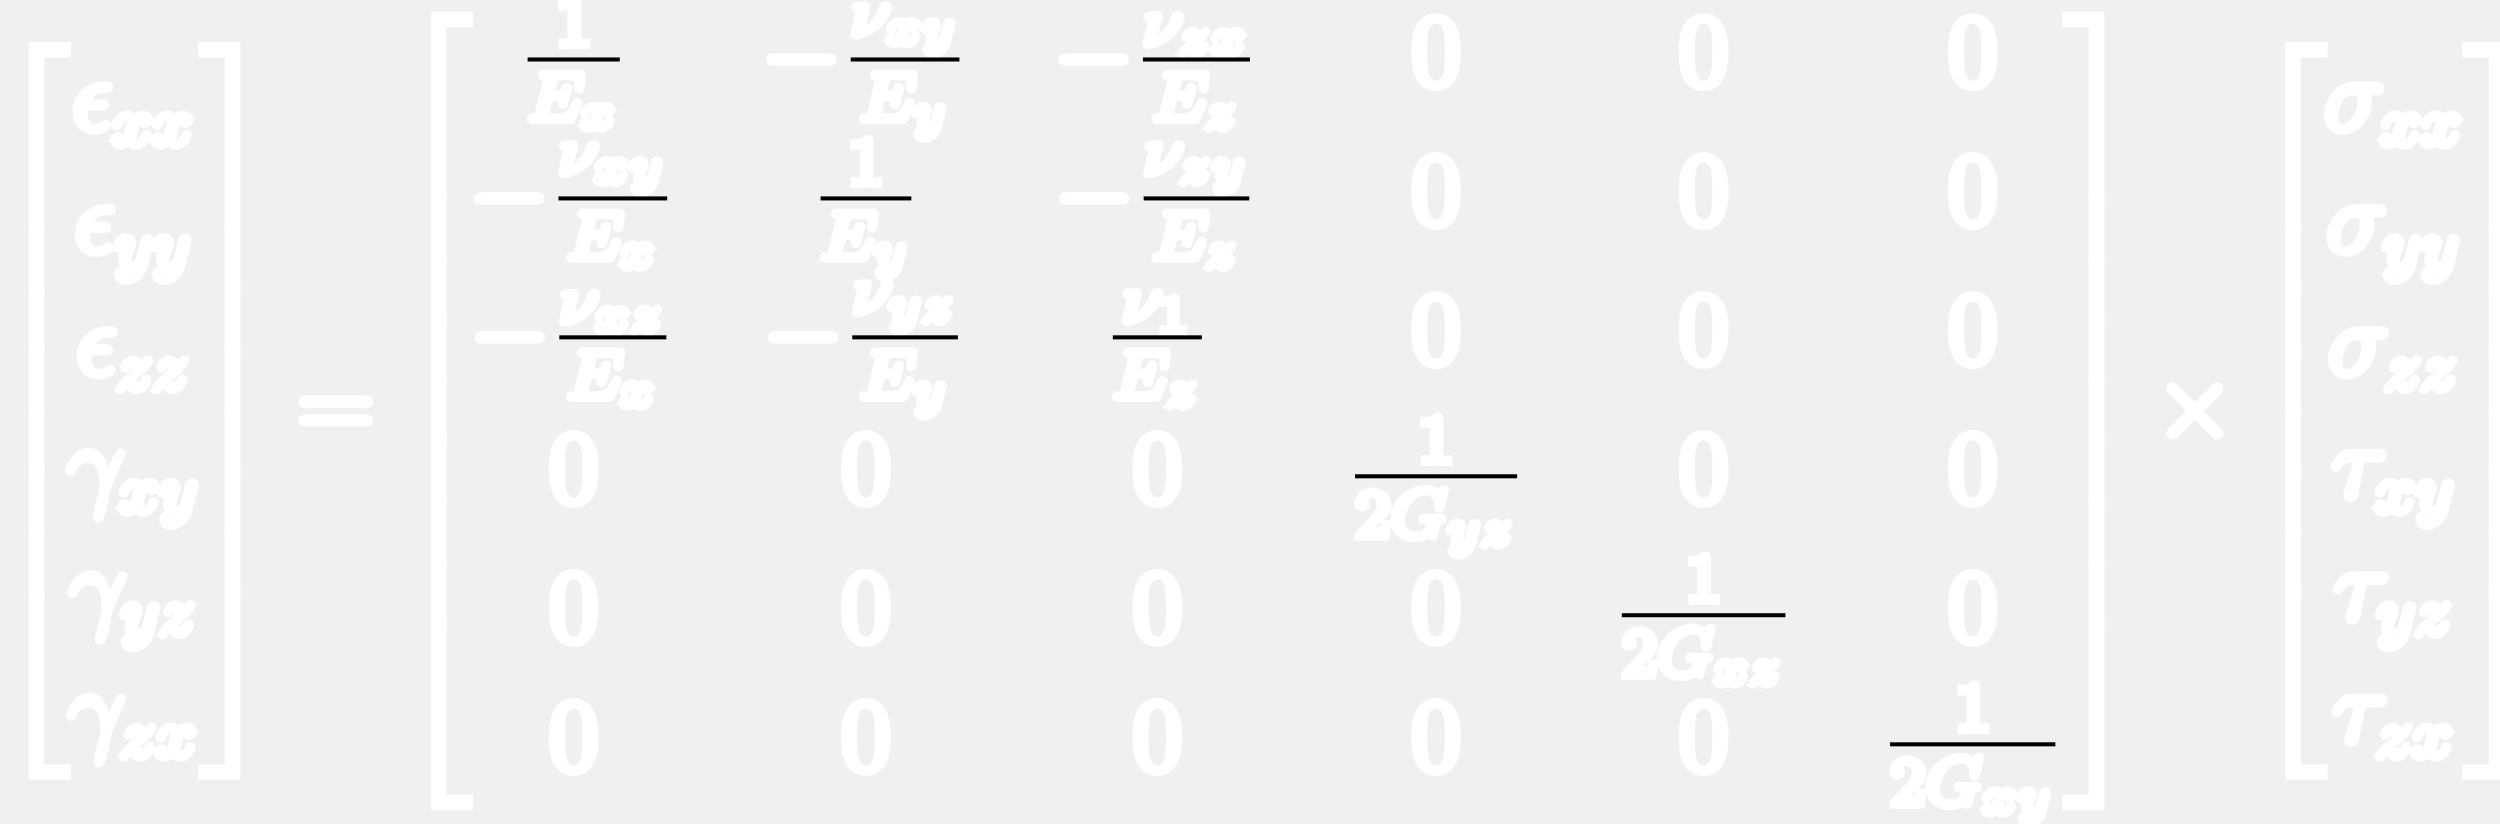
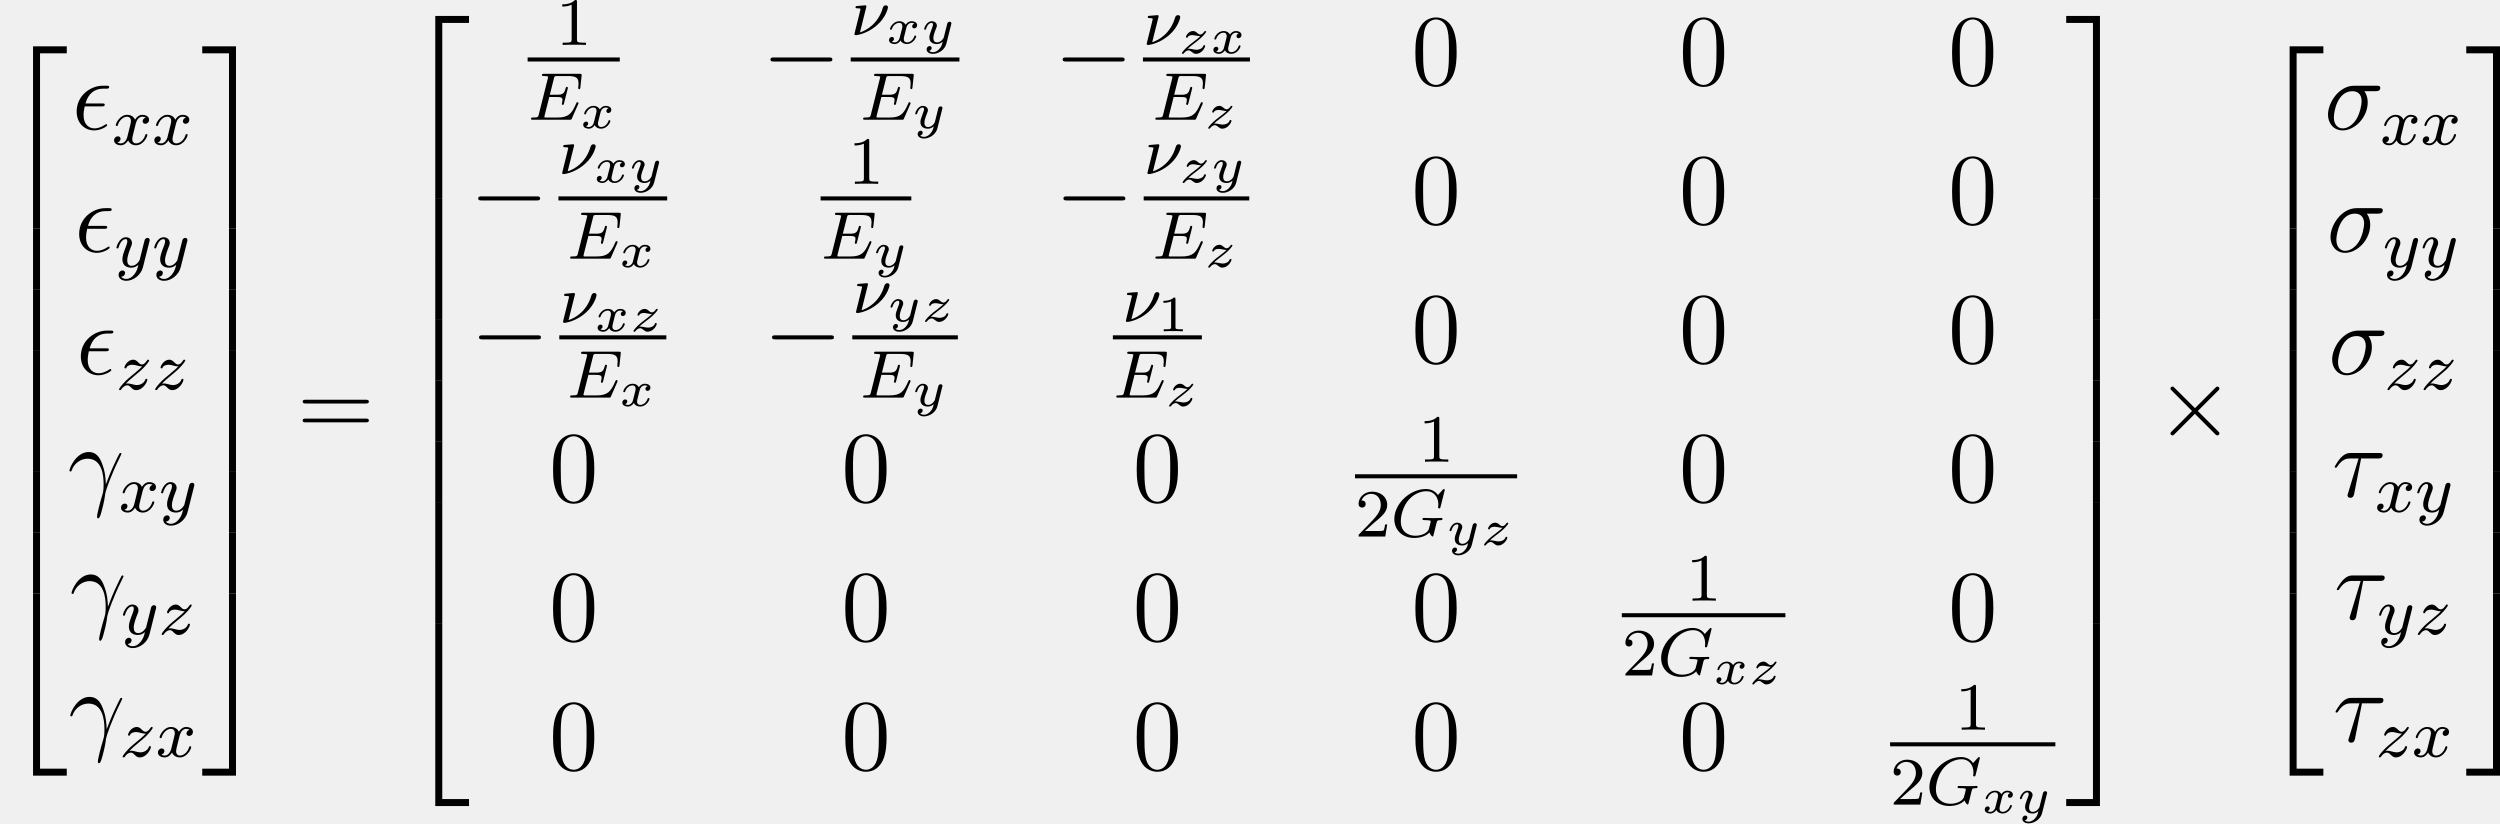
<svg xmlns="http://www.w3.org/2000/svg" xmlns:xlink="http://www.w3.org/1999/xlink" height="145.724pt" version="1.1" viewBox="125.474 100.282 442.468 145.724" width="442.468pt">
-   <style>path,use{fill:white !important;stroke:white !important;}</style>
  <defs>
    <path d="M1.833 -3.284C1.841 -3.316 1.849 -3.363 1.849 -3.403C1.849 -3.411 1.849 -3.515 1.722 -3.515S0.813 -3.443 0.677 -3.427C0.598 -3.411 0.566 -3.347 0.566 -3.276C0.566 -3.164 0.677 -3.164 0.773 -3.164C0.948 -3.164 1.156 -3.164 1.156 -3.053C1.156 -3.005 1.068 -2.646 1.012 -2.447C0.98 -2.295 0.845 -1.753 0.813 -1.642L0.526 -0.494C0.494 -0.367 0.438 -0.135 0.438 -0.112C0.438 0 0.558 0 0.59 0H0.709C1.451 -0.12 2.351 -0.502 3.132 -1.196C4.224 -2.168 4.399 -3.244 4.399 -3.268C4.399 -3.435 4.272 -3.515 4.136 -3.515C3.985 -3.515 3.85 -3.427 3.786 -3.212C3.26 -1.387 1.905 -0.566 1.092 -0.319L1.833 -3.284Z" id="g3-23" />
    <path d="M5.97 -1.849C5.986 -1.881 6.001 -1.929 6.001 -1.961C6.001 -1.977 5.994 -2.072 5.882 -2.072C5.794 -2.072 5.786 -2.048 5.707 -1.873C5.197 -0.709 4.822 -0.263 3.523 -0.263H2.072C2.001 -0.279 1.977 -0.279 1.977 -0.335C1.977 -0.399 1.993 -0.462 2.008 -0.51L2.558 -2.686H3.411C3.993 -2.686 4.113 -2.59 4.113 -2.335C4.113 -2.327 4.113 -2.2 4.057 -1.977C4.041 -1.937 4.033 -1.889 4.033 -1.865C4.033 -1.857 4.041 -1.753 4.152 -1.753C4.248 -1.753 4.264 -1.801 4.296 -1.937L4.718 -3.602C4.726 -3.626 4.75 -3.746 4.75 -3.762C4.75 -3.842 4.686 -3.881 4.631 -3.881C4.527 -3.881 4.519 -3.826 4.479 -3.69C4.32 -3.068 4.105 -2.949 3.419 -2.949H2.622L3.1 -4.854C3.172 -5.141 3.18 -5.157 3.507 -5.157H4.75C5.707 -5.157 6.009 -4.965 6.009 -4.264C6.009 -4.097 5.97 -3.897 5.97 -3.746C5.97 -3.65 6.025 -3.61 6.089 -3.61C6.201 -3.61 6.209 -3.682 6.225 -3.818L6.368 -5.173C6.376 -5.212 6.376 -5.268 6.376 -5.308C6.376 -5.42 6.28 -5.42 6.137 -5.42H1.937C1.785 -5.42 1.69 -5.42 1.69 -5.268C1.69 -5.157 1.793 -5.157 1.929 -5.157C1.953 -5.157 2.096 -5.157 2.232 -5.141C2.399 -5.125 2.415 -5.101 2.415 -5.029C2.415 -4.989 2.399 -4.941 2.391 -4.902L1.323 -0.63C1.251 -0.327 1.235 -0.263 0.646 -0.263C0.494 -0.263 0.399 -0.263 0.399 -0.112C0.399 0 0.502 0 0.638 0H4.949C5.149 0 5.157 0 5.22 -0.143L5.97 -1.849Z" id="g3-69" />
    <path d="M6.352 -5.396C6.36 -5.428 6.376 -5.475 6.376 -5.515C6.376 -5.571 6.328 -5.611 6.272 -5.611S6.193 -5.587 6.129 -5.515L5.571 -4.902C5.204 -5.412 4.686 -5.611 4.144 -5.611C2.279 -5.611 0.422 -3.889 0.422 -2.064C0.422 -0.733 1.411 0.167 2.766 0.167C3.626 0.167 4.264 -0.143 4.559 -0.486C4.655 -0.231 4.846 -0.008 4.926 -0.008C4.957 -0.008 4.997 -0.024 5.013 -0.056C5.061 -0.191 5.252 -1.004 5.308 -1.227C5.38 -1.546 5.436 -1.769 5.483 -1.833C5.555 -1.929 5.707 -1.937 5.946 -1.937C5.986 -1.937 6.105 -1.937 6.105 -2.08C6.105 -2.16 6.049 -2.2 5.986 -2.2C5.93 -2.2 5.834 -2.176 5.061 -2.176C4.862 -2.176 4.591 -2.176 4.471 -2.184S4.033 -2.2 3.913 -2.2C3.865 -2.2 3.746 -2.2 3.746 -2.048C3.746 -1.937 3.834 -1.937 4.041 -1.937C4.208 -1.937 4.511 -1.937 4.702 -1.865C4.71 -1.849 4.718 -1.801 4.718 -1.769C4.718 -1.73 4.67 -1.554 4.647 -1.451C4.599 -1.243 4.511 -0.909 4.479 -0.829C4.224 -0.295 3.451 -0.096 2.901 -0.096C2.112 -0.096 1.188 -0.51 1.188 -1.809C1.188 -2.471 1.459 -3.618 2.16 -4.384C2.925 -5.212 3.786 -5.348 4.2 -5.348C5.173 -5.348 5.619 -4.583 5.619 -3.778C5.619 -3.666 5.587 -3.523 5.587 -3.427C5.587 -3.324 5.691 -3.324 5.723 -3.324C5.826 -3.324 5.842 -3.355 5.874 -3.499L6.352 -5.396Z" id="g3-71" />
    <path d="M3.993 -3.18C3.642 -3.092 3.626 -2.782 3.626 -2.75C3.626 -2.574 3.762 -2.455 3.937 -2.455S4.384 -2.59 4.384 -2.933C4.384 -3.387 3.881 -3.515 3.587 -3.515C3.212 -3.515 2.909 -3.252 2.726 -2.941C2.55 -3.363 2.136 -3.515 1.809 -3.515C0.94 -3.515 0.454 -2.519 0.454 -2.295C0.454 -2.224 0.51 -2.192 0.574 -2.192C0.669 -2.192 0.685 -2.232 0.709 -2.327C0.893 -2.909 1.371 -3.292 1.785 -3.292C2.096 -3.292 2.248 -3.068 2.248 -2.782C2.248 -2.622 2.152 -2.256 2.088 -2.001C2.032 -1.769 1.857 -1.06 1.817 -0.909C1.706 -0.478 1.419 -0.143 1.06 -0.143C1.028 -0.143 0.821 -0.143 0.654 -0.255C1.02 -0.343 1.02 -0.677 1.02 -0.685C1.02 -0.869 0.877 -0.98 0.701 -0.98C0.486 -0.98 0.255 -0.797 0.255 -0.494C0.255 -0.128 0.646 0.08 1.052 0.08C1.474 0.08 1.769 -0.239 1.913 -0.494C2.088 -0.104 2.455 0.08 2.837 0.08C3.706 0.08 4.184 -0.917 4.184 -1.14C4.184 -1.219 4.121 -1.243 4.065 -1.243C3.969 -1.243 3.953 -1.188 3.929 -1.108C3.77 -0.574 3.316 -0.143 2.853 -0.143C2.59 -0.143 2.399 -0.319 2.399 -0.654C2.399 -0.813 2.447 -0.996 2.558 -1.443C2.614 -1.682 2.79 -2.383 2.829 -2.534C2.941 -2.949 3.22 -3.292 3.579 -3.292C3.618 -3.292 3.826 -3.292 3.993 -3.18Z" id="g3-120" />
    <path d="M4.129 -3.005C4.16 -3.116 4.16 -3.132 4.16 -3.188C4.16 -3.387 4.001 -3.435 3.905 -3.435C3.865 -3.435 3.682 -3.427 3.579 -3.22C3.563 -3.18 3.491 -2.893 3.451 -2.726L2.973 -0.813C2.965 -0.789 2.622 -0.143 2.04 -0.143C1.65 -0.143 1.514 -0.43 1.514 -0.789C1.514 -1.251 1.785 -1.961 1.969 -2.423C2.048 -2.622 2.072 -2.694 2.072 -2.837C2.072 -3.276 1.722 -3.515 1.355 -3.515C0.566 -3.515 0.239 -2.391 0.239 -2.295C0.239 -2.224 0.295 -2.192 0.359 -2.192C0.462 -2.192 0.47 -2.24 0.494 -2.319C0.701 -3.013 1.044 -3.292 1.331 -3.292C1.451 -3.292 1.522 -3.212 1.522 -3.029C1.522 -2.861 1.459 -2.678 1.403 -2.534C1.076 -1.69 0.94 -1.283 0.94 -0.909C0.94 -0.128 1.53 0.08 2.001 0.08C2.375 0.08 2.646 -0.088 2.837 -0.271C2.726 0.175 2.646 0.486 2.343 0.869C2.08 1.196 1.761 1.403 1.403 1.403C1.267 1.403 0.964 1.379 0.805 1.14C1.227 1.108 1.259 0.749 1.259 0.701C1.259 0.51 1.116 0.406 0.948 0.406C0.773 0.406 0.494 0.542 0.494 0.933C0.494 1.307 0.837 1.626 1.403 1.626C2.216 1.626 3.132 0.972 3.371 0.008L4.129 -3.005Z" id="g3-121" />
    <path d="M1.156 -0.693C1.443 -0.988 1.53 -1.076 2.232 -1.658C2.319 -1.73 2.877 -2.192 3.092 -2.399C3.595 -2.893 3.905 -3.332 3.905 -3.419C3.905 -3.491 3.842 -3.515 3.786 -3.515C3.706 -3.515 3.698 -3.499 3.618 -3.379C3.371 -3.013 3.196 -2.949 3.053 -2.949C2.901 -2.949 2.805 -3.013 2.646 -3.172C2.439 -3.371 2.279 -3.515 2.024 -3.515C1.387 -3.515 0.988 -2.798 0.988 -2.582C0.988 -2.574 0.988 -2.487 1.116 -2.487C1.196 -2.487 1.211 -2.519 1.243 -2.606C1.347 -2.837 1.69 -2.917 1.929 -2.917C2.112 -2.917 2.303 -2.869 2.495 -2.813C2.829 -2.726 2.901 -2.726 3.084 -2.726C2.917 -2.55 2.694 -2.327 2.08 -1.825C1.745 -1.546 1.411 -1.275 1.196 -1.068C0.606 -0.486 0.351 -0.096 0.351 -0.016C0.351 0.056 0.406 0.08 0.47 0.08C0.55 0.08 0.566 0.056 0.606 0C0.765 -0.239 1.012 -0.486 1.315 -0.486C1.498 -0.486 1.578 -0.414 1.73 -0.263C1.985 -0.016 2.128 0.08 2.359 0.08C3.188 0.08 3.69 -0.909 3.69 -1.156C3.69 -1.227 3.634 -1.259 3.571 -1.259C3.483 -1.259 3.467 -1.211 3.435 -1.132C3.284 -0.733 2.845 -0.518 2.447 -0.518C2.295 -0.518 2.12 -0.558 1.881 -0.622C1.546 -0.709 1.466 -0.709 1.347 -0.709C1.267 -0.709 1.219 -0.709 1.156 -0.693Z" id="g3-122" />
    <path d="M3.897 21.041H4.722V0.359H7.878V-0.466H3.897V21.041Z" id="g0-50" />
    <path d="M3.24 21.041H4.065V-0.466H0.084V0.359H3.24V21.041Z" id="g0-51" />
    <path d="M3.897 21.029H7.878V20.204H4.722V-0.478H3.897V21.029Z" id="g0-52" />
    <path d="M3.24 20.204H0.084V21.029H4.065V-0.478H3.24V20.204Z" id="g0-53" />
    <path d="M3.897 7.185H4.722V-0.012H3.897V7.185Z" id="g0-54" />
    <path d="M3.24 7.185H4.065V-0.012H3.24V7.185Z" id="g0-55" />
    <path d="M7.878 -2.75C8.082 -2.75 8.297 -2.75 8.297 -2.989S8.082 -3.228 7.878 -3.228H1.411C1.207 -3.228 0.992 -3.228 0.992 -2.989S1.207 -2.75 1.411 -2.75H7.878Z" id="g1-0" />
    <path d="M4.651 -3.324L2.26 -5.703C2.116 -5.846 2.092 -5.87 1.997 -5.87C1.877 -5.87 1.757 -5.762 1.757 -5.631C1.757 -5.547 1.781 -5.523 1.913 -5.392L4.304 -2.989L1.913 -0.586C1.781 -0.454 1.757 -0.43 1.757 -0.347C1.757 -0.215 1.877 -0.108 1.997 -0.108C2.092 -0.108 2.116 -0.132 2.26 -0.275L4.639 -2.654L7.113 -0.179C7.137 -0.167 7.221 -0.108 7.293 -0.108C7.436 -0.108 7.532 -0.215 7.532 -0.347C7.532 -0.371 7.532 -0.418 7.496 -0.478C7.484 -0.502 5.583 -2.379 4.985 -2.989L7.173 -5.177C7.233 -5.248 7.412 -5.404 7.472 -5.475C7.484 -5.499 7.532 -5.547 7.532 -5.631C7.532 -5.762 7.436 -5.87 7.293 -5.87C7.197 -5.87 7.149 -5.822 7.018 -5.691L4.651 -3.324Z" id="g1-2" />
    <path d="M3.365 -2.349C3.156 -2.289 3.108 -2.116 3.108 -2.026C3.108 -1.835 3.264 -1.793 3.347 -1.793C3.521 -1.793 3.694 -1.937 3.694 -2.17C3.694 -2.493 3.341 -2.636 3.037 -2.636C2.642 -2.636 2.403 -2.331 2.337 -2.218C2.26 -2.367 2.032 -2.636 1.584 -2.636C0.897 -2.636 0.49 -1.925 0.49 -1.716C0.49 -1.686 0.514 -1.632 0.598 -1.632S0.699 -1.668 0.717 -1.722C0.867 -2.206 1.273 -2.439 1.566 -2.439S1.949 -2.248 1.949 -2.05C1.949 -1.979 1.949 -1.925 1.901 -1.739C1.763 -1.184 1.632 -0.64 1.602 -0.568C1.512 -0.341 1.297 -0.137 1.046 -0.137C1.01 -0.137 0.843 -0.137 0.705 -0.227C0.938 -0.305 0.962 -0.502 0.962 -0.55C0.962 -0.705 0.843 -0.783 0.723 -0.783C0.556 -0.783 0.377 -0.652 0.377 -0.406C0.377 -0.066 0.753 0.06 1.034 0.06C1.375 0.06 1.62 -0.173 1.734 -0.359C1.853 -0.108 2.14 0.06 2.481 0.06C3.186 0.06 3.581 -0.664 3.581 -0.861C3.581 -0.873 3.575 -0.944 3.467 -0.944C3.383 -0.944 3.371 -0.903 3.353 -0.849C3.18 -0.329 2.756 -0.137 2.505 -0.137C2.277 -0.137 2.116 -0.269 2.116 -0.52C2.116 -0.634 2.146 -0.765 2.2 -0.974L2.391 -1.751C2.451 -1.985 2.481 -2.092 2.606 -2.236C2.69 -2.325 2.833 -2.439 3.025 -2.439C3.055 -2.439 3.234 -2.439 3.365 -2.349Z" id="g2-120" />
    <path d="M3.563 -2.295C3.575 -2.337 3.581 -2.361 3.581 -2.379C3.581 -2.451 3.527 -2.576 3.365 -2.576C3.264 -2.576 3.162 -2.511 3.12 -2.427C3.096 -2.385 3.055 -2.2 3.025 -2.086L2.899 -1.59L2.714 -0.843C2.672 -0.675 2.648 -0.58 2.409 -0.353C2.343 -0.293 2.152 -0.137 1.895 -0.137C1.453 -0.137 1.453 -0.526 1.453 -0.634C1.453 -0.897 1.524 -1.166 1.787 -1.823C1.847 -1.967 1.865 -2.008 1.865 -2.116C1.865 -2.451 1.566 -2.636 1.267 -2.636C0.658 -2.636 0.365 -1.847 0.365 -1.716C0.365 -1.686 0.389 -1.632 0.472 -1.632S0.574 -1.668 0.592 -1.722C0.759 -2.301 1.076 -2.439 1.243 -2.439C1.363 -2.439 1.405 -2.361 1.405 -2.224C1.405 -2.098 1.327 -1.895 1.261 -1.734C1.052 -1.207 0.98 -0.933 0.98 -0.717C0.98 -0.149 1.405 0.06 1.871 0.06C1.955 0.06 2.236 0.06 2.552 -0.215C2.475 0.114 2.421 0.347 2.134 0.658C2.026 0.777 1.757 1.022 1.399 1.022C1.345 1.022 1.088 1.016 0.95 0.861C1.213 0.813 1.249 0.58 1.249 0.526C1.249 0.365 1.118 0.299 1.004 0.299C0.855 0.299 0.658 0.418 0.658 0.693C0.658 0.98 0.938 1.219 1.405 1.219C2.038 1.219 2.803 0.753 2.989 0.006L3.563 -2.295Z" id="g2-121" />
    <path d="M1.13 -0.538C1.315 -0.717 1.524 -0.891 1.841 -1.13C2.248 -1.441 2.487 -1.626 2.744 -1.865C3.084 -2.176 3.312 -2.493 3.312 -2.552C3.312 -2.636 3.228 -2.636 3.204 -2.636C3.144 -2.636 3.126 -2.624 3.084 -2.558C2.977 -2.403 2.815 -2.224 2.624 -2.224C2.481 -2.224 2.355 -2.325 2.277 -2.391C2.122 -2.523 1.985 -2.636 1.763 -2.636C1.261 -2.636 0.927 -2.11 0.927 -1.931C0.927 -1.865 0.974 -1.841 1.034 -1.841C1.112 -1.841 1.13 -1.877 1.148 -1.925C1.231 -2.134 1.566 -2.152 1.692 -2.152C1.847 -2.152 2.002 -2.122 2.122 -2.092C2.427 -2.032 2.493 -2.032 2.624 -2.026C2.487 -1.895 2.343 -1.763 1.955 -1.47C1.47 -1.1 1.291 -0.962 1.04 -0.729C0.735 -0.454 0.448 -0.102 0.448 -0.024C0.448 0.06 0.538 0.06 0.562 0.06C0.622 0.06 0.634 0.048 0.669 0C0.909 -0.317 1.142 -0.353 1.237 -0.353C1.381 -0.353 1.482 -0.275 1.59 -0.185C1.769 -0.048 1.895 0.06 2.11 0.06C2.774 0.06 3.198 -0.669 3.198 -0.885C3.198 -0.938 3.144 -0.968 3.084 -0.968C3.001 -0.968 2.989 -0.933 2.971 -0.873C2.851 -0.544 2.457 -0.424 2.176 -0.424C2.032 -0.424 1.889 -0.454 1.734 -0.484C1.554 -0.52 1.411 -0.55 1.267 -0.55C1.237 -0.55 1.184 -0.55 1.13 -0.538Z" id="g2-122" />
    <path d="M5.356 -3.826C5.356 -4.818 5.296 -5.786 4.866 -6.695C4.376 -7.687 3.515 -7.95 2.929 -7.95C2.236 -7.95 1.387 -7.603 0.944 -6.611C0.61 -5.858 0.49 -5.117 0.49 -3.826C0.49 -2.666 0.574 -1.793 1.004 -0.944C1.47 -0.036 2.295 0.251 2.917 0.251C3.957 0.251 4.555 -0.371 4.902 -1.064C5.332 -1.961 5.356 -3.132 5.356 -3.826ZM2.917 0.012C2.534 0.012 1.757 -0.203 1.53 -1.506C1.399 -2.224 1.399 -3.132 1.399 -3.969C1.399 -4.949 1.399 -5.834 1.59 -6.539C1.793 -7.34 2.403 -7.711 2.917 -7.711C3.371 -7.711 4.065 -7.436 4.292 -6.408C4.447 -5.727 4.447 -4.782 4.447 -3.969C4.447 -3.168 4.447 -2.26 4.316 -1.53C4.089 -0.215 3.335 0.012 2.917 0.012Z" id="g7-48" />
    <path d="M8.07 -3.873C8.237 -3.873 8.452 -3.873 8.452 -4.089C8.452 -4.316 8.249 -4.316 8.07 -4.316H1.028C0.861 -4.316 0.646 -4.316 0.646 -4.101C0.646 -3.873 0.849 -3.873 1.028 -3.873H8.07ZM8.07 -1.65C8.237 -1.65 8.452 -1.65 8.452 -1.865C8.452 -2.092 8.249 -2.092 8.07 -2.092H1.028C0.861 -2.092 0.646 -2.092 0.646 -1.877C0.646 -1.65 0.849 -1.65 1.028 -1.65H8.07Z" id="g7-61" />
    <path d="M2.146 -3.796C2.146 -3.975 2.122 -3.975 1.943 -3.975C1.548 -3.593 0.938 -3.593 0.723 -3.593V-3.359C0.879 -3.359 1.273 -3.359 1.632 -3.527V-0.508C1.632 -0.311 1.632 -0.233 1.016 -0.233H0.759V0C1.088 -0.024 1.554 -0.024 1.889 -0.024S2.69 -0.024 3.019 0V-0.233H2.762C2.146 -0.233 2.146 -0.311 2.146 -0.508V-3.796Z" id="g5-49" />
    <path d="M4.519 -1.459C4.495 -2.044 4.471 -2.965 4.017 -4.041C3.778 -4.639 3.371 -5.272 2.499 -5.272C1.028 -5.272 0.227 -3.395 0.227 -3.084C0.227 -2.977 0.311 -2.977 0.347 -2.977C0.454 -2.977 0.454 -3.001 0.514 -3.156C0.765 -3.897 1.53 -4.483 2.355 -4.483C4.017 -4.483 4.256 -2.63 4.256 -1.447C4.256 -0.693 4.172 -0.442 4.101 -0.203C3.873 0.538 3.479 2.02 3.479 2.355C3.479 2.451 3.515 2.558 3.61 2.558C3.79 2.558 3.897 2.164 4.029 1.686C4.316 0.634 4.388 0.108 4.447 -0.371C4.483 -0.658 5.165 -2.63 6.109 -4.507C6.193 -4.698 6.36 -5.021 6.36 -5.057C6.36 -5.069 6.348 -5.153 6.241 -5.153C6.217 -5.153 6.157 -5.153 6.133 -5.105C6.109 -5.081 5.691 -4.268 5.332 -3.455C5.153 -3.049 4.914 -2.511 4.519 -1.459Z" id="g4-13" />
    <path d="M3.479 -2.714C3.658 -2.714 3.862 -2.714 3.862 -2.905C3.862 -3.061 3.742 -3.061 3.527 -3.061H1.59C1.889 -4.148 2.594 -4.806 3.658 -4.806H4.005C4.208 -4.806 4.388 -4.806 4.388 -4.997C4.388 -5.153 4.256 -5.153 4.041 -5.153H3.634C2.164 -5.153 0.55 -3.981 0.55 -2.104C0.55 -0.777 1.447 0.12 2.63 0.12C3.395 0.12 4.148 -0.359 4.148 -0.478C4.148 -0.55 4.113 -0.622 4.041 -0.622C4.005 -0.622 3.981 -0.61 3.921 -0.562C3.467 -0.263 3.025 -0.12 2.666 -0.12C2.032 -0.12 1.363 -0.538 1.363 -1.698C1.363 -1.925 1.387 -2.236 1.494 -2.714H3.479Z" id="g4-15" />
    <path d="M6.073 -4.507C6.229 -4.507 6.623 -4.507 6.623 -4.89C6.623 -5.153 6.396 -5.153 6.181 -5.153H3.539C1.745 -5.153 0.454 -3.156 0.454 -1.745C0.454 -0.729 1.112 0.12 2.188 0.12C3.599 0.12 5.141 -1.399 5.141 -3.192C5.141 -3.658 5.033 -4.113 4.746 -4.507H6.073ZM2.2 -0.12C1.59 -0.12 1.148 -0.586 1.148 -1.411C1.148 -2.128 1.578 -4.507 3.335 -4.507C3.85 -4.507 4.423 -4.256 4.423 -3.335C4.423 -2.917 4.232 -1.913 3.814 -1.219C3.383 -0.514 2.738 -0.12 2.2 -0.12Z" id="g4-27" />
    <path d="M3.431 -4.507H5.416C5.571 -4.507 5.966 -4.507 5.966 -4.89C5.966 -5.153 5.738 -5.153 5.523 -5.153H2.236C1.961 -5.153 1.554 -5.153 1.004 -4.567C0.693 -4.22 0.311 -3.587 0.311 -3.515S0.371 -3.419 0.442 -3.419C0.526 -3.419 0.538 -3.455 0.598 -3.527C1.219 -4.507 1.841 -4.507 2.14 -4.507H3.132L1.889 -0.406C1.829 -0.227 1.829 -0.203 1.829 -0.167C1.829 -0.036 1.913 0.132 2.152 0.132C2.523 0.132 2.582 -0.191 2.618 -0.371L3.431 -4.507Z" id="g4-28" />
    <path d="M2.503 -5.077C2.503 -5.292 2.487 -5.3 2.271 -5.3C1.945 -4.981 1.522 -4.79 0.765 -4.79V-4.527C0.98 -4.527 1.411 -4.527 1.873 -4.742V-0.654C1.873 -0.359 1.849 -0.263 1.092 -0.263H0.813V0C1.14 -0.024 1.825 -0.024 2.184 -0.024S3.236 -0.024 3.563 0V-0.263H3.284C2.527 -0.263 2.503 -0.359 2.503 -0.654V-5.077Z" id="g6-49" />
    <path d="M2.248 -1.626C2.375 -1.745 2.71 -2.008 2.837 -2.12C3.332 -2.574 3.802 -3.013 3.802 -3.738C3.802 -4.686 3.005 -5.3 2.008 -5.3C1.052 -5.3 0.422 -4.575 0.422 -3.865C0.422 -3.475 0.733 -3.419 0.845 -3.419C1.012 -3.419 1.259 -3.539 1.259 -3.842C1.259 -4.256 0.861 -4.256 0.765 -4.256C0.996 -4.838 1.53 -5.037 1.921 -5.037C2.662 -5.037 3.045 -4.407 3.045 -3.738C3.045 -2.909 2.463 -2.303 1.522 -1.339L0.518 -0.303C0.422 -0.215 0.422 -0.199 0.422 0H3.571L3.802 -1.427H3.555C3.531 -1.267 3.467 -0.869 3.371 -0.717C3.324 -0.654 2.718 -0.654 2.59 -0.654H1.172L2.248 -1.626Z" id="g6-50" />
  </defs>
  <g id="page1" transform="matrix(1.5 0 0 1.5 0 0)">
    <use x="83.65" xlink:href="#g0-50" y="72.787" />
    <use x="83.65" xlink:href="#g0-54" y="93.829" />
    <use x="83.65" xlink:href="#g0-54" y="101.002" />
    <use x="83.65" xlink:href="#g0-54" y="108.175" />
    <use x="83.65" xlink:href="#g0-54" y="115.348" />
    <use x="83.65" xlink:href="#g0-54" y="122.521" />
    <use x="83.65" xlink:href="#g0-54" y="129.695" />
    <use x="83.65" xlink:href="#g0-52" y="137.346" />
    <use x="92.145" xlink:href="#g4-15" y="82.123" />
    <use x="96.854" xlink:href="#g3-120" y="83.916" />
    <use x="101.603" xlink:href="#g3-120" y="83.916" />
    <use x="92.44" xlink:href="#g4-15" y="96.569" />
    <use x="97.149" xlink:href="#g3-121" y="98.362" />
    <use x="101.605" xlink:href="#g3-121" y="98.362" />
    <use x="92.636" xlink:href="#g4-15" y="111.014" />
    <use x="97.345" xlink:href="#g3-122" y="112.808" />
    <use x="101.606" xlink:href="#g3-122" y="112.808" />
    <use x="91.62" xlink:href="#g4-13" y="125.46" />
    <use x="97.669" xlink:href="#g3-120" y="127.254" />
    <use x="102.418" xlink:href="#g3-121" y="127.254" />
    <use x="91.865" xlink:href="#g4-13" y="139.906" />
    <use x="97.915" xlink:href="#g3-121" y="141.699" />
    <use x="102.371" xlink:href="#g3-122" y="141.699" />
    <use x="91.718" xlink:href="#g4-13" y="154.352" />
    <use x="97.767" xlink:href="#g3-122" y="156.145" />
    <use x="102.028" xlink:href="#g3-120" y="156.145" />
    <use x="107.428" xlink:href="#g0-51" y="72.787" />
    <use x="107.428" xlink:href="#g0-55" y="93.829" />
    <use x="107.428" xlink:href="#g0-55" y="101.002" />
    <use x="107.428" xlink:href="#g0-55" y="108.175" />
    <use x="107.428" xlink:href="#g0-55" y="115.348" />
    <use x="107.428" xlink:href="#g0-55" y="122.521" />
    <use x="107.428" xlink:href="#g0-55" y="129.695" />
    <use x="107.428" xlink:href="#g0-53" y="137.346" />
    <use x="118.719" xlink:href="#g7-61" y="118.337" />
    <use x="131.111" xlink:href="#g0-50" y="69.201" />
    <use x="131.111" xlink:href="#g0-54" y="90.242" />
    <use x="131.111" xlink:href="#g0-54" y="97.415" />
    <use x="131.111" xlink:href="#g0-54" y="104.588" />
    <use x="131.111" xlink:href="#g0-54" y="111.762" />
    <use x="131.111" xlink:href="#g0-54" y="118.935" />
    <use x="131.111" xlink:href="#g0-54" y="126.108" />
    <use x="131.111" xlink:href="#g0-54" y="133.281" />
    <use x="131.111" xlink:href="#g0-52" y="140.933" />
    <use x="149.224" xlink:href="#g6-49" y="72.155" />
    <rect height="0.478" width="10.876" x="145.903" y="73.634" />
    <use x="145.903" xlink:href="#g3-69" y="80.984" />
    <use x="152.086" xlink:href="#g2-120" y="81.981" />
    <use x="173.565" xlink:href="#g1-0" y="76.862" />
    <use x="184.024" xlink:href="#g3-23" y="70.997" />
    <use x="188.171" xlink:href="#g2-120" y="71.993" />
    <use x="192.327" xlink:href="#g2-121" y="71.993" />
    <rect height="0.478" width="12.832" x="184.024" y="73.634" />
    <use x="185.088" xlink:href="#g3-69" y="80.984" />
    <use x="191.271" xlink:href="#g2-121" y="81.981" />
    <use x="208.048" xlink:href="#g1-0" y="76.862" />
    <use x="218.507" xlink:href="#g3-23" y="72.155" />
    <use x="222.655" xlink:href="#g2-122" y="73.151" />
    <use x="226.44" xlink:href="#g2-120" y="73.151" />
    <rect height="0.478" width="12.631" x="218.507" y="73.634" />
    <use x="219.572" xlink:href="#g3-69" y="80.984" />
    <use x="225.755" xlink:href="#g2-122" y="81.981" />
    <use x="250.164" xlink:href="#g7-48" y="76.862" />
    <use x="281.733" xlink:href="#g7-48" y="76.862" />
    <use x="313.488" xlink:href="#g7-48" y="76.862" />
    <use x="139.081" xlink:href="#g1-0" y="93.255" />
    <use x="149.54" xlink:href="#g3-23" y="87.39" />
    <use x="153.687" xlink:href="#g2-120" y="88.387" />
    <use x="157.843" xlink:href="#g2-121" y="88.387" />
    <rect height="0.478" width="12.832" x="149.54" y="90.027" />
    <use x="150.518" xlink:href="#g3-69" y="97.378" />
    <use x="156.701" xlink:href="#g2-120" y="98.374" />
    <use x="183.708" xlink:href="#g6-49" y="88.548" />
    <rect height="0.478" width="10.703" x="180.474" y="90.027" />
    <use x="180.474" xlink:href="#g3-69" y="97.378" />
    <use x="186.656" xlink:href="#g2-121" y="98.374" />
    <use x="208.135" xlink:href="#g1-0" y="93.255" />
    <use x="218.594" xlink:href="#g3-23" y="87.39" />
    <use x="222.741" xlink:href="#g2-122" y="88.387" />
    <use x="226.526" xlink:href="#g2-121" y="88.387" />
    <rect height="0.478" width="12.458" x="218.594" y="90.027" />
    <use x="219.572" xlink:href="#g3-69" y="97.378" />
    <use x="225.755" xlink:href="#g2-122" y="98.374" />
    <use x="250.164" xlink:href="#g7-48" y="93.255" />
    <use x="281.733" xlink:href="#g7-48" y="93.255" />
    <use x="313.488" xlink:href="#g7-48" y="93.255" />
    <use x="139.181" xlink:href="#g1-0" y="109.648" />
    <use x="149.64" xlink:href="#g3-23" y="104.941" />
    <use x="153.788" xlink:href="#g2-120" y="105.937" />
    <use x="157.944" xlink:href="#g2-122" y="105.937" />
    <rect height="0.478" width="12.631" x="149.64" y="106.42" />
    <use x="150.518" xlink:href="#g3-69" y="113.771" />
    <use x="156.701" xlink:href="#g2-120" y="114.767" />
    <use x="173.751" xlink:href="#g1-0" y="109.648" />
    <use x="184.211" xlink:href="#g3-23" y="103.784" />
    <use x="188.358" xlink:href="#g2-121" y="104.78" />
    <use x="192.342" xlink:href="#g2-122" y="104.78" />
    <rect height="0.478" width="12.458" x="184.211" y="106.42" />
    <use x="185.088" xlink:href="#g3-69" y="113.771" />
    <use x="191.271" xlink:href="#g2-121" y="114.767" />
    <use x="216.052" xlink:href="#g3-23" y="104.835" />
    <use x="220.199" xlink:href="#g5-49" y="105.942" />
    <rect height="0.478" width="10.502" x="214.957" y="106.42" />
    <use x="214.957" xlink:href="#g3-69" y="113.771" />
    <use x="221.14" xlink:href="#g2-122" y="114.767" />
    <use x="250.164" xlink:href="#g7-48" y="109.648" />
    <use x="281.733" xlink:href="#g7-48" y="109.648" />
    <use x="313.488" xlink:href="#g7-48" y="109.648" />
    <use x="148.415" xlink:href="#g7-48" y="126.041" />
    <use x="182.899" xlink:href="#g7-48" y="126.041" />
    <use x="217.282" xlink:href="#g7-48" y="126.041" />
    <use x="250.974" xlink:href="#g6-49" y="121.334" />
    <rect height="0.478" width="19.128" x="243.527" y="122.814" />
    <use x="243.527" xlink:href="#g6-50" y="130.164" />
    <use x="247.745" xlink:href="#g3-71" y="130.164" />
    <use x="254.319" xlink:href="#g2-121" y="131.16" />
    <use x="258.304" xlink:href="#g2-122" y="131.16" />
    <use x="281.733" xlink:href="#g7-48" y="126.041" />
    <use x="313.488" xlink:href="#g7-48" y="126.041" />
    <use x="148.415" xlink:href="#g7-48" y="142.435" />
    <use x="182.899" xlink:href="#g7-48" y="142.435" />
    <use x="217.282" xlink:href="#g7-48" y="142.435" />
    <use x="250.164" xlink:href="#g7-48" y="142.435" />
    <use x="282.542" xlink:href="#g6-49" y="137.728" />
    <rect height="0.478" width="19.301" x="275.009" y="139.207" />
    <use x="275.009" xlink:href="#g6-50" y="146.557" />
    <use x="279.227" xlink:href="#g3-71" y="146.557" />
    <use x="285.801" xlink:href="#g2-120" y="147.554" />
    <use x="289.957" xlink:href="#g2-122" y="147.554" />
    <use x="313.488" xlink:href="#g7-48" y="142.435" />
    <use x="148.415" xlink:href="#g7-48" y="157.666" />
    <use x="182.899" xlink:href="#g7-48" y="157.666" />
    <use x="217.282" xlink:href="#g7-48" y="157.666" />
    <use x="250.164" xlink:href="#g7-48" y="157.666" />
    <use x="281.733" xlink:href="#g7-48" y="157.666" />
    <use x="314.297" xlink:href="#g6-49" y="152.958" />
    <rect height="0.478" width="19.502" x="306.663" y="154.438" />
    <use x="306.663" xlink:href="#g6-50" y="161.788" />
    <use x="310.882" xlink:href="#g3-71" y="161.788" />
    <use x="317.456" xlink:href="#g2-120" y="162.784" />
    <use x="321.612" xlink:href="#g2-121" y="162.784" />
    <use x="327.36" xlink:href="#g0-51" y="69.201" />
    <use x="327.36" xlink:href="#g0-55" y="90.242" />
    <use x="327.36" xlink:href="#g0-55" y="97.415" />
    <use x="327.36" xlink:href="#g0-55" y="104.588" />
    <use x="327.36" xlink:href="#g0-55" y="111.762" />
    <use x="327.36" xlink:href="#g0-55" y="118.935" />
    <use x="327.36" xlink:href="#g0-55" y="126.108" />
    <use x="327.36" xlink:href="#g0-55" y="133.281" />
    <use x="327.36" xlink:href="#g0-53" y="140.933" />
    <use x="337.987" xlink:href="#g1-2" y="118.337" />
    <use x="349.908" xlink:href="#g0-50" y="72.787" />
    <use x="349.908" xlink:href="#g0-54" y="93.829" />
    <use x="349.908" xlink:href="#g0-54" y="101.002" />
    <use x="349.908" xlink:href="#g0-54" y="108.175" />
    <use x="349.908" xlink:href="#g0-54" y="115.348" />
    <use x="349.908" xlink:href="#g0-54" y="122.521" />
    <use x="349.908" xlink:href="#g0-54" y="129.695" />
    <use x="349.908" xlink:href="#g0-52" y="137.346" />
    <use x="357.878" xlink:href="#g4-27" y="82.123" />
    <use x="364.506" xlink:href="#g3-120" y="83.916" />
    <use x="369.255" xlink:href="#g3-120" y="83.916" />
    <use x="358.173" xlink:href="#g4-27" y="96.569" />
    <use x="364.802" xlink:href="#g3-121" y="98.362" />
    <use x="369.258" xlink:href="#g3-121" y="98.362" />
    <use x="358.369" xlink:href="#g4-27" y="111.014" />
    <use x="364.998" xlink:href="#g3-122" y="112.808" />
    <use x="369.259" xlink:href="#g3-122" y="112.808" />
    <use x="358.81" xlink:href="#g4-28" y="125.46" />
    <use x="363.875" xlink:href="#g3-120" y="127.254" />
    <use x="368.624" xlink:href="#g3-121" y="127.254" />
    <use x="359.056" xlink:href="#g4-28" y="139.906" />
    <use x="364.121" xlink:href="#g3-121" y="141.699" />
    <use x="368.577" xlink:href="#g3-122" y="141.699" />
    <use x="358.908" xlink:href="#g4-28" y="154.352" />
    <use x="363.973" xlink:href="#g3-122" y="156.145" />
    <use x="368.234" xlink:href="#g3-120" y="156.145" />
    <use x="374.563" xlink:href="#g0-51" y="72.787" />
    <use x="374.563" xlink:href="#g0-55" y="93.829" />
    <use x="374.563" xlink:href="#g0-55" y="101.002" />
    <use x="374.563" xlink:href="#g0-55" y="108.175" />
    <use x="374.563" xlink:href="#g0-55" y="115.348" />
    <use x="374.563" xlink:href="#g0-55" y="122.521" />
    <use x="374.563" xlink:href="#g0-55" y="129.695" />
    <use x="374.563" xlink:href="#g0-53" y="137.346" />
  </g>
</svg>
